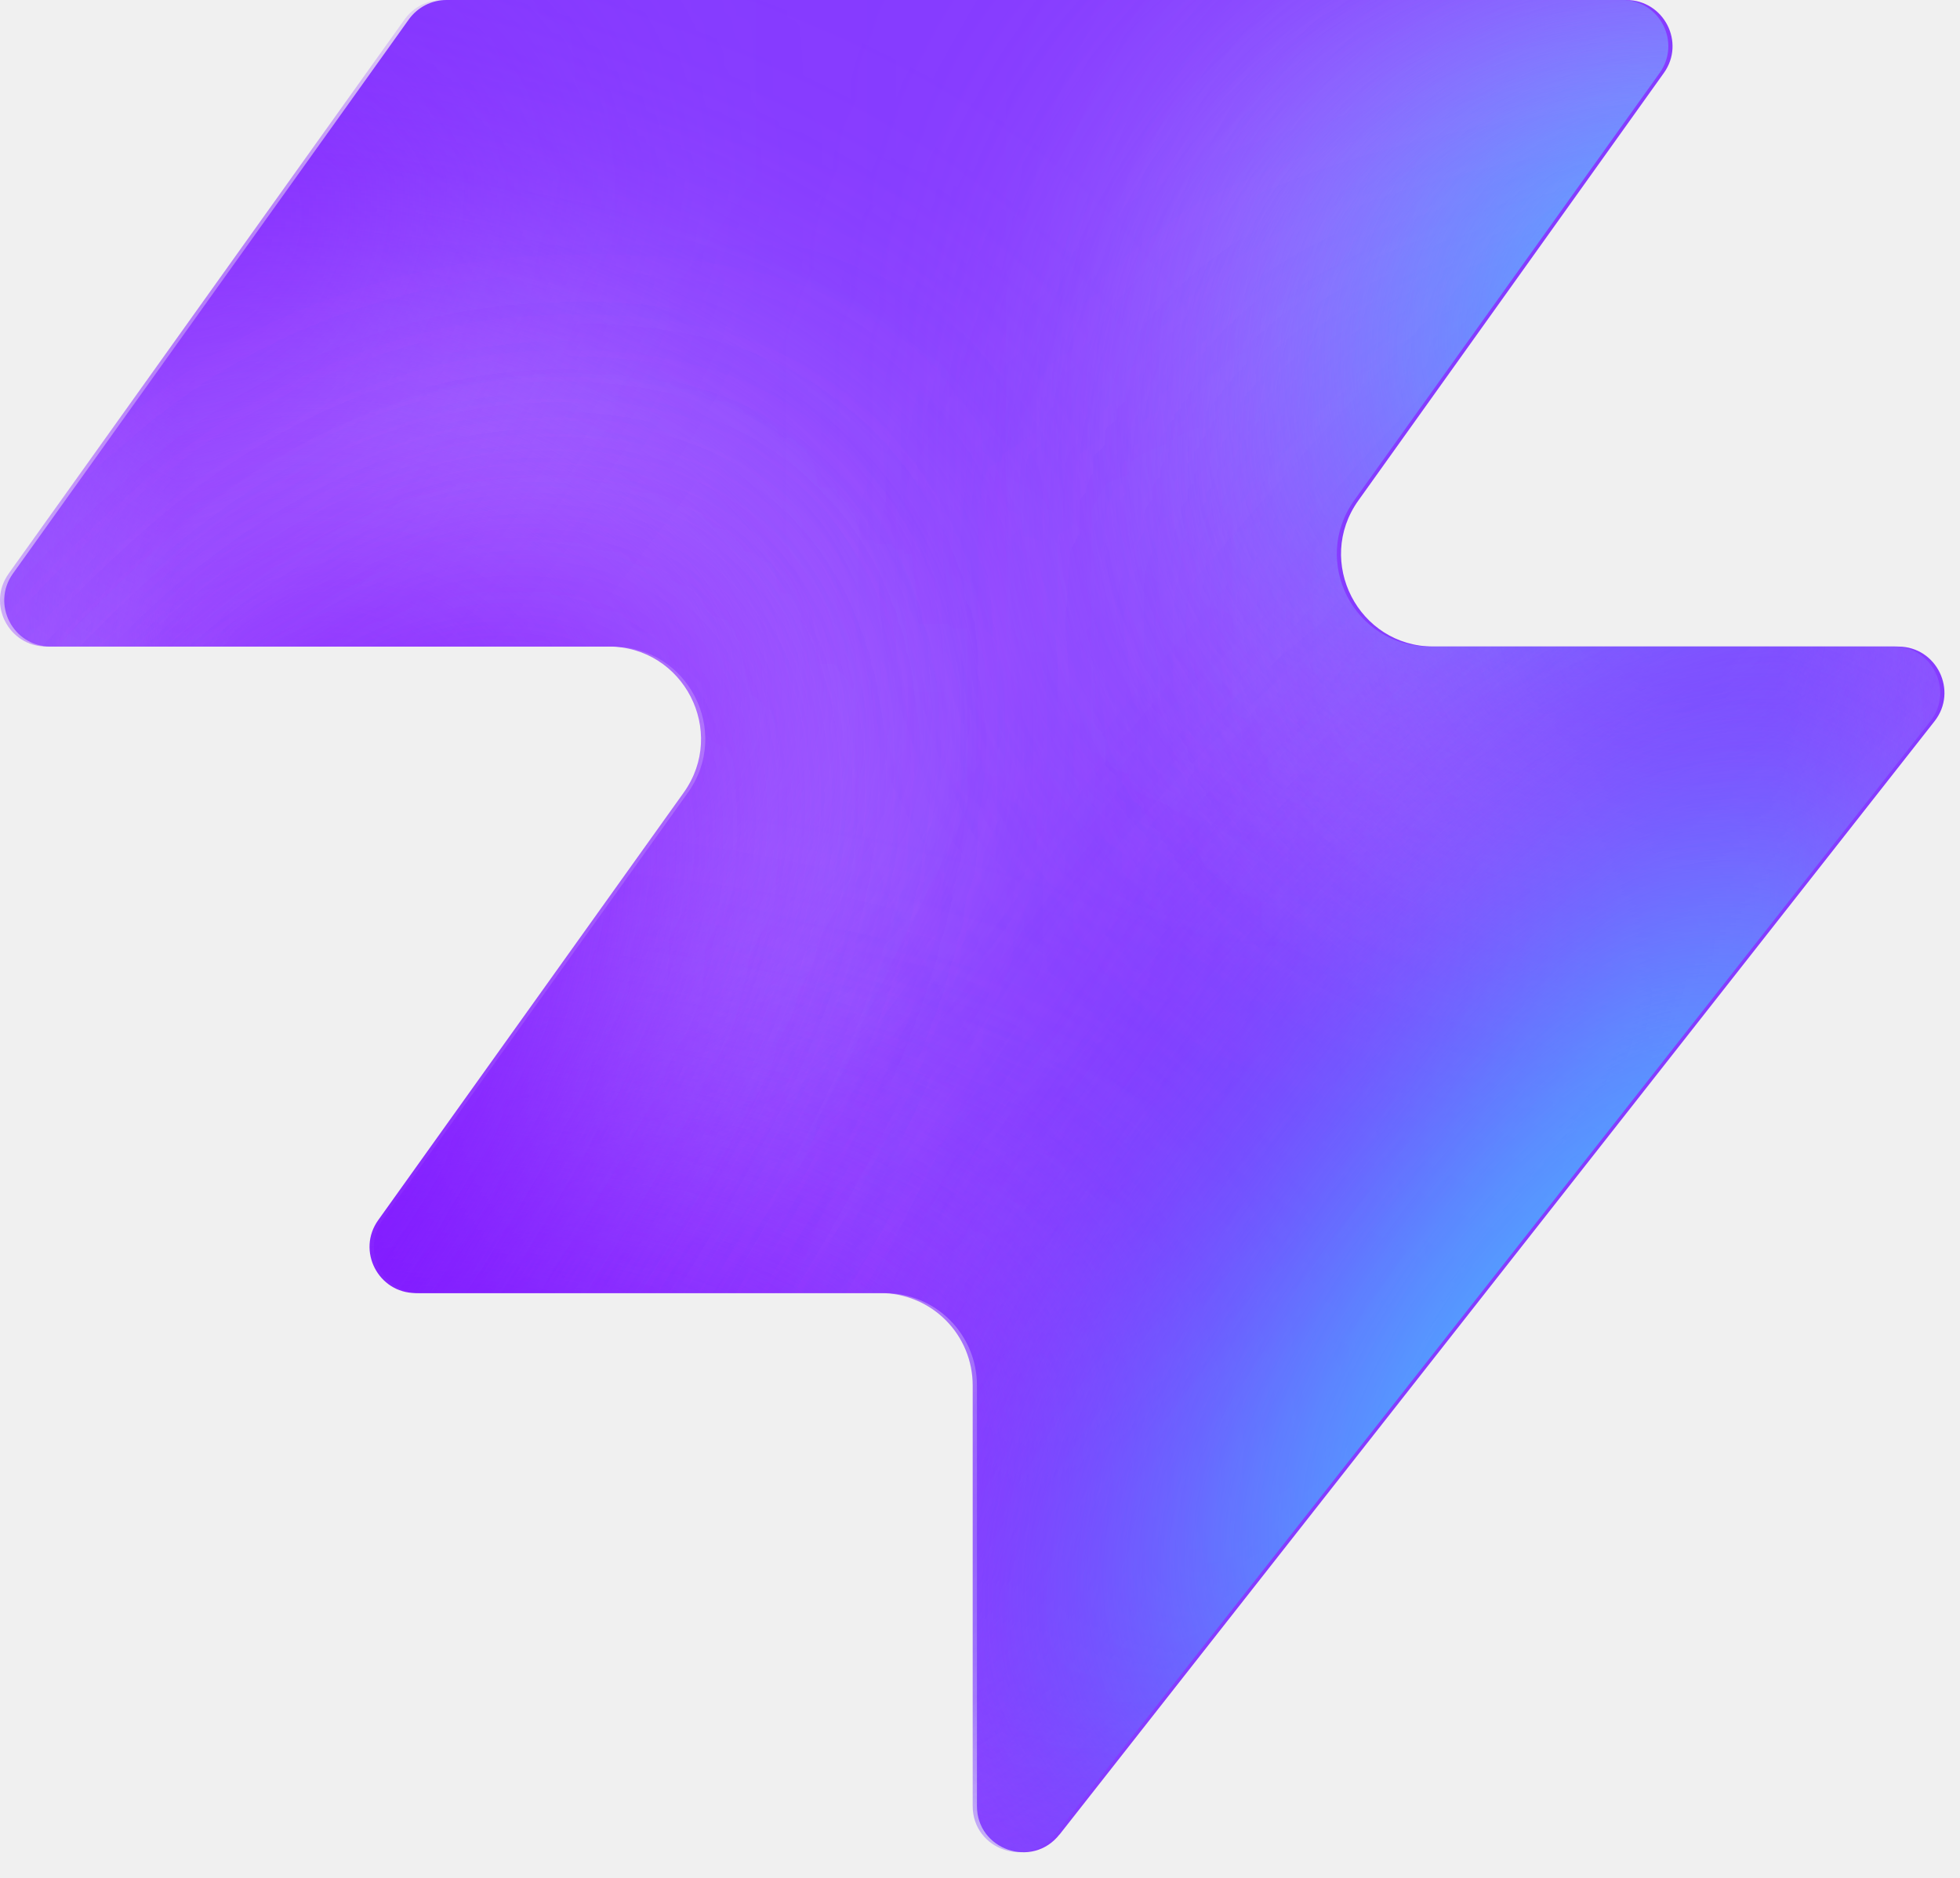
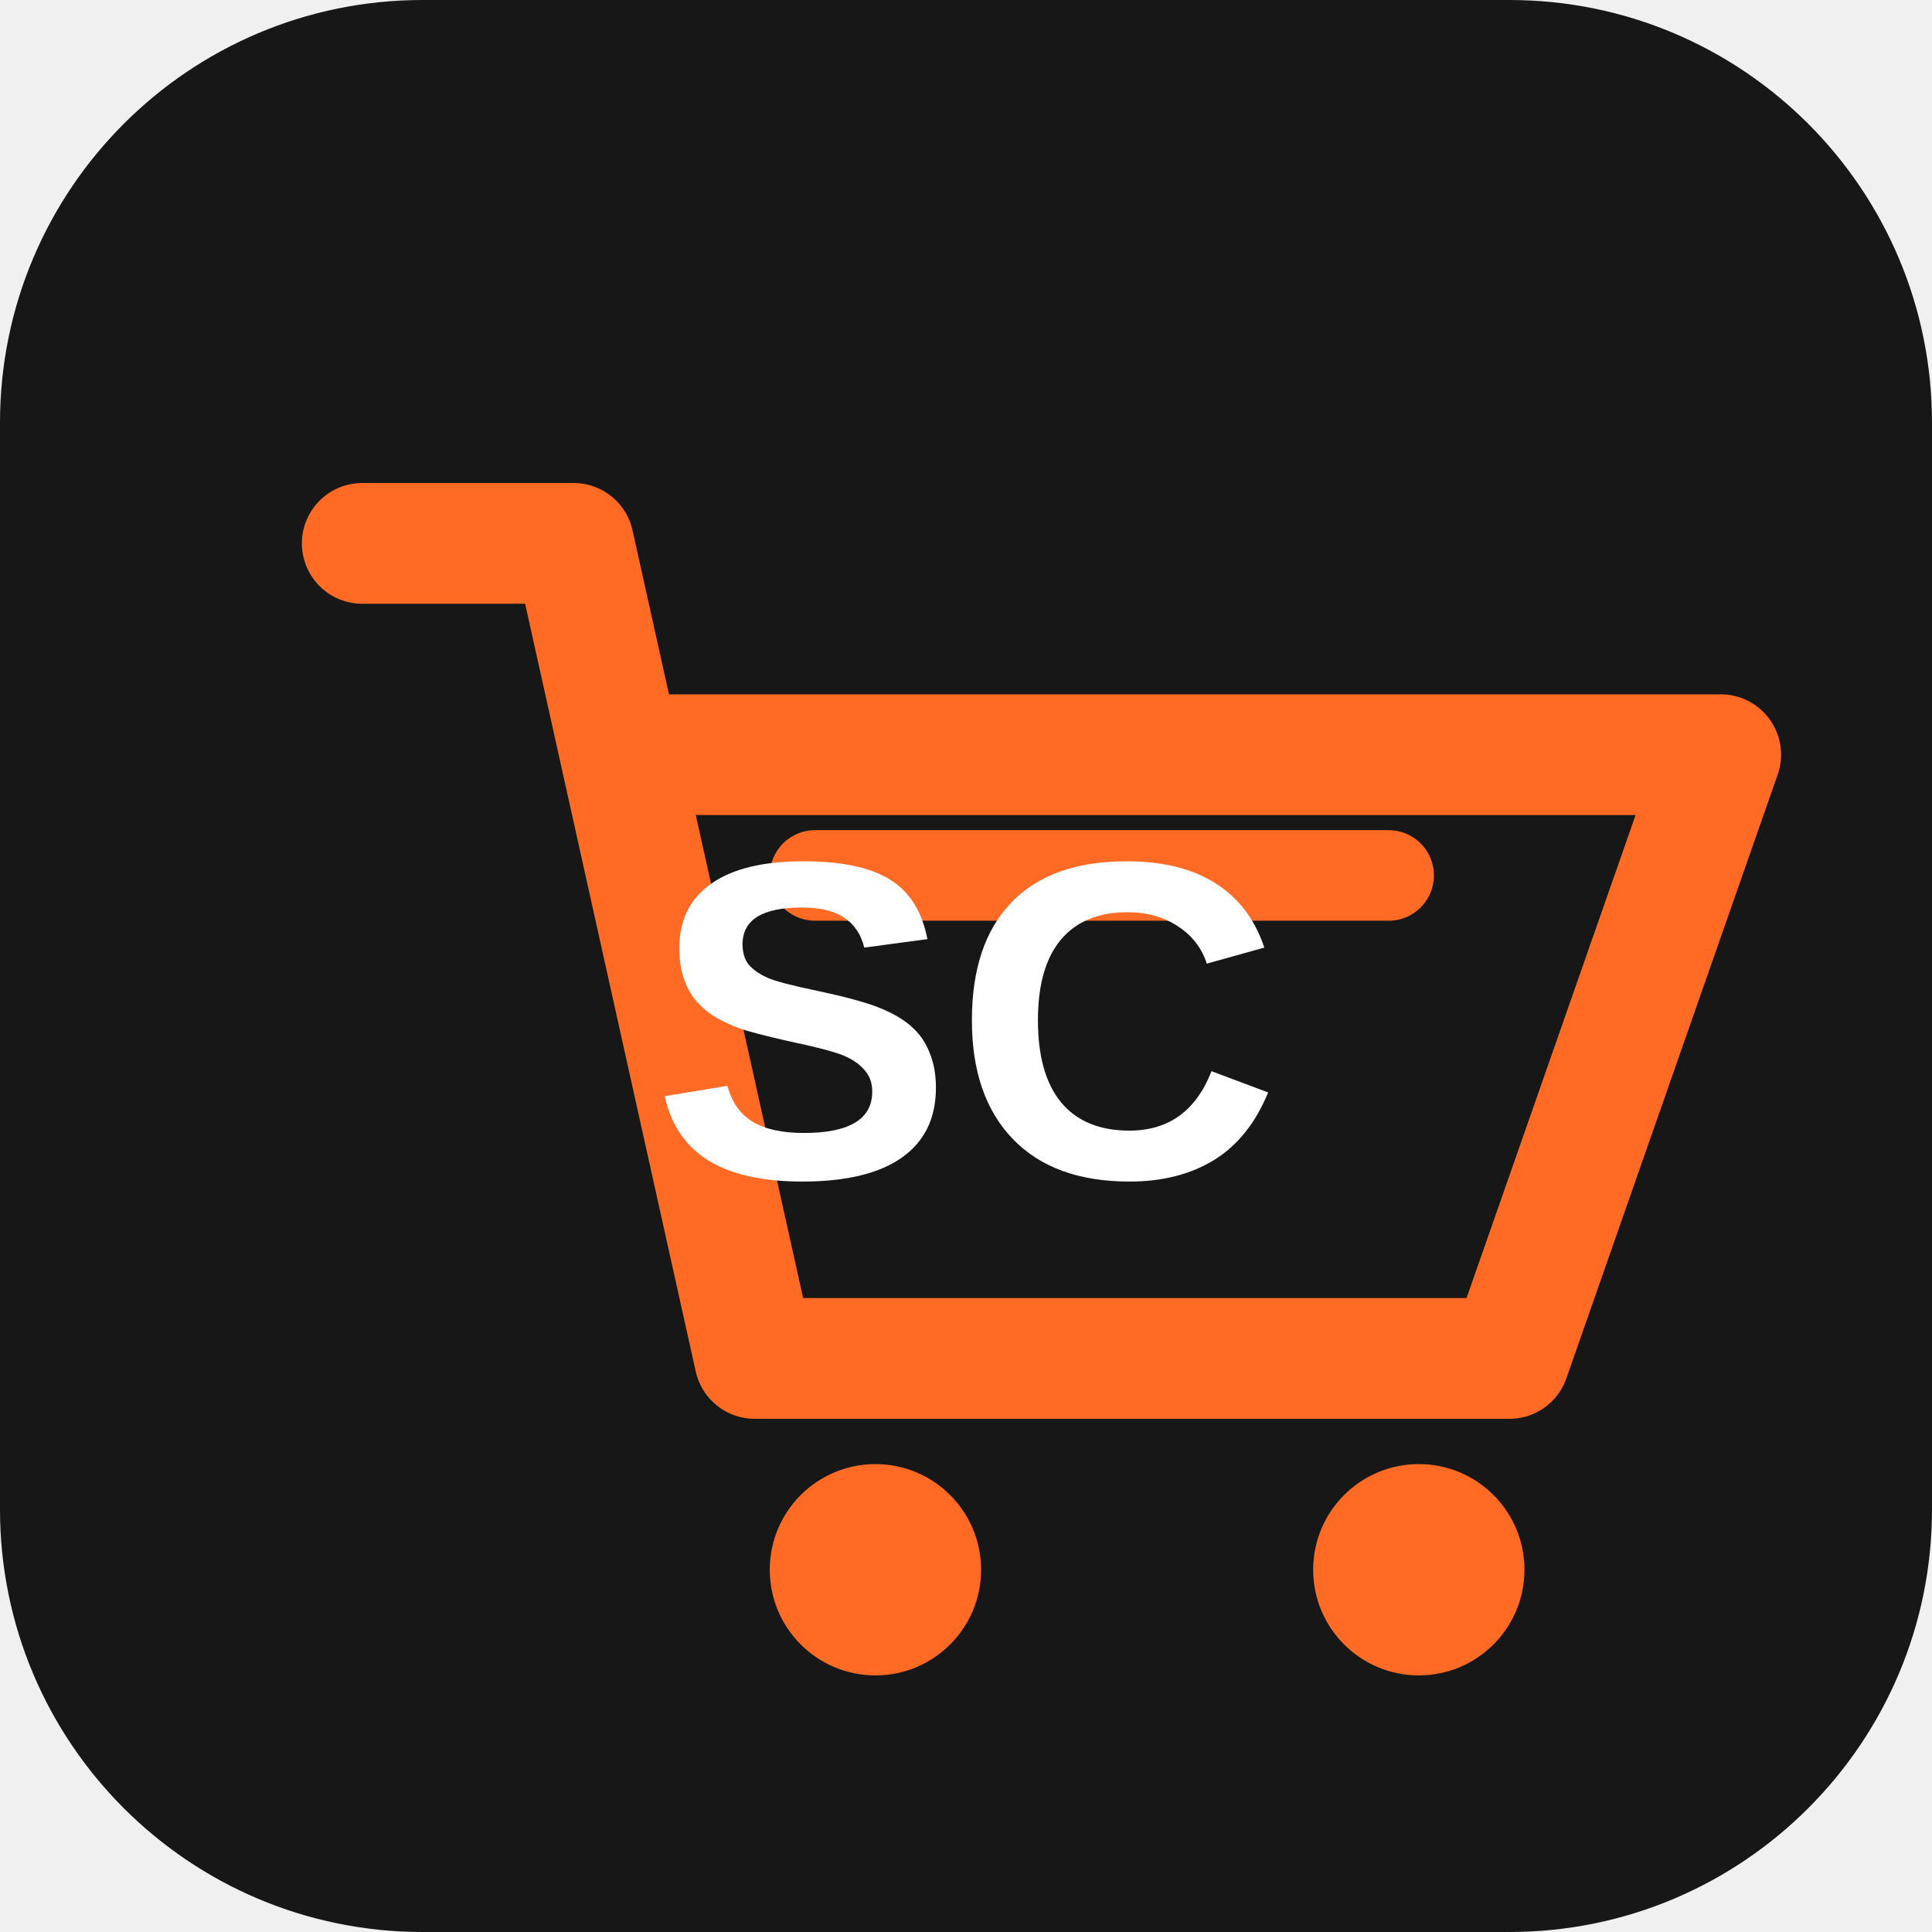
- <svg xmlns="http://www.w3.org/2000/svg" width="48" height="46" fill="none" viewBox="0 0 48 46">
-   <path fill="#863bff" d="M25.946 44.938c-.664.845-2.021.375-2.021-.698V33.937a2.26 2.26 0 0 0-2.262-2.262H10.287c-.92 0-1.456-1.04-.92-1.788l7.48-10.471c1.07-1.497 0-3.578-1.842-3.578H1.237c-.92 0-1.456-1.04-.92-1.788L10.013.474c.214-.297.556-.474.92-.474h28.894c.92 0 1.456 1.04.92 1.788l-7.48 10.471c-1.07 1.498 0 3.579 1.842 3.579h11.377c.943 0 1.473 1.088.89 1.83L25.947 44.94z" style="fill:#863bff;fill:color(display-p3 .525 .23 1);fill-opacity:1" />
-   <mask id="a" width="48" height="46" x="0" y="0" maskUnits="userSpaceOnUse" style="mask-type:alpha">
-     <path fill="#000" d="M25.842 44.938c-.664.844-2.021.375-2.021-.698V33.937a2.26 2.26 0 0 0-2.262-2.262H10.183c-.92 0-1.456-1.04-.92-1.788l7.48-10.471c1.07-1.498 0-3.579-1.842-3.579H1.133c-.92 0-1.456-1.04-.92-1.787L9.91.473c.214-.297.556-.474.92-.474h28.894c.92 0 1.456 1.04.92 1.788l-7.48 10.471c-1.07 1.498 0 3.578 1.842 3.578h11.377c.943 0 1.473 1.088.89 1.832L25.843 44.94z" style="fill:#000;fill-opacity:1" />
-   </mask>
-   <g mask="url(#a)">
-     <g filter="url(#b)">
-       <ellipse cx="5.508" cy="14.704" fill="#ede6ff" rx="5.508" ry="14.704" style="fill:#ede6ff;fill:color(display-p3 .927 .903 1);fill-opacity:1" transform="matrix(.00324 1 1 -.00324 -4.47 31.516)" />
-     </g>
-     <g filter="url(#c)">
-       <ellipse cx="10.399" cy="29.851" fill="#ede6ff" rx="10.399" ry="29.851" style="fill:#ede6ff;fill:color(display-p3 .927 .903 1);fill-opacity:1" transform="matrix(.00324 1 1 -.00324 -39.328 7.883)" />
-     </g>
-     <g filter="url(#d)">
-       <ellipse cx="5.508" cy="30.487" fill="#7e14ff" rx="5.508" ry="30.487" style="fill:#7e14ff;fill:color(display-p3 .492 .077 1);fill-opacity:1" transform="rotate(89.814 -25.913 -14.639)scale(1 -1)" />
-     </g>
-     <g filter="url(#e)">
-       <ellipse cx="5.508" cy="30.599" fill="#7e14ff" rx="5.508" ry="30.599" style="fill:#7e14ff;fill:color(display-p3 .492 .077 1);fill-opacity:1" transform="rotate(89.814 -32.644 -3.334)scale(1 -1)" />
-     </g>
-     <g filter="url(#f)">
-       <ellipse cx="5.508" cy="30.599" fill="#7e14ff" rx="5.508" ry="30.599" style="fill:#7e14ff;fill:color(display-p3 .492 .077 1);fill-opacity:1" transform="matrix(.00324 1 1 -.00324 -34.34 30.47)" />
-     </g>
-     <g filter="url(#g)">
-       <ellipse cx="14.072" cy="22.078" fill="#ede6ff" rx="14.072" ry="22.078" style="fill:#ede6ff;fill:color(display-p3 .927 .903 1);fill-opacity:1" transform="rotate(93.35 24.506 48.493)scale(-1 1)" />
-     </g>
-     <g filter="url(#h)">
-       <ellipse cx="3.47" cy="21.501" fill="#7e14ff" rx="3.47" ry="21.501" style="fill:#7e14ff;fill:color(display-p3 .492 .077 1);fill-opacity:1" transform="rotate(89.009 28.708 47.59)scale(-1 1)" />
-     </g>
-     <g filter="url(#i)">
-       <ellipse cx="3.47" cy="21.501" fill="#7e14ff" rx="3.47" ry="21.501" style="fill:#7e14ff;fill:color(display-p3 .492 .077 1);fill-opacity:1" transform="rotate(89.009 28.708 47.59)scale(-1 1)" />
-     </g>
-     <g filter="url(#j)">
-       <ellipse cx=".387" cy="8.972" fill="#7e14ff" rx="4.407" ry="29.108" style="fill:#7e14ff;fill:color(display-p3 .492 .077 1);fill-opacity:1" transform="rotate(39.51 .387 8.972)" />
-     </g>
-     <g filter="url(#k)">
-       <ellipse cx="47.523" cy="-6.092" fill="#7e14ff" rx="4.407" ry="29.108" style="fill:#7e14ff;fill:color(display-p3 .492 .077 1);fill-opacity:1" transform="rotate(37.892 47.523 -6.092)" />
-     </g>
-     <g filter="url(#l)">
-       <ellipse cx="41.412" cy="6.333" fill="#47bfff" rx="5.971" ry="9.665" style="fill:#47bfff;fill:color(display-p3 .28 .748 1);fill-opacity:1" transform="rotate(37.892 41.412 6.333)" />
-     </g>
-     <g filter="url(#m)">
-       <ellipse cx="-1.879" cy="38.332" fill="#7e14ff" rx="4.407" ry="29.108" style="fill:#7e14ff;fill:color(display-p3 .492 .077 1);fill-opacity:1" transform="rotate(37.892 -1.88 38.332)" />
-     </g>
-     <g filter="url(#n)">
-       <ellipse cx="-1.879" cy="38.332" fill="#7e14ff" rx="4.407" ry="29.108" style="fill:#7e14ff;fill:color(display-p3 .492 .077 1);fill-opacity:1" transform="rotate(37.892 -1.88 38.332)" />
-     </g>
-     <g filter="url(#o)">
-       <ellipse cx="35.651" cy="29.907" fill="#7e14ff" rx="4.407" ry="29.108" style="fill:#7e14ff;fill:color(display-p3 .492 .077 1);fill-opacity:1" transform="rotate(37.892 35.651 29.907)" />
-     </g>
-     <g filter="url(#p)">
-       <ellipse cx="38.418" cy="32.4" fill="#47bfff" rx="5.971" ry="15.297" style="fill:#47bfff;fill:color(display-p3 .28 .748 1);fill-opacity:1" transform="rotate(37.892 38.418 32.4)" />
-     </g>
-   </g>
-   <defs>
-     <filter id="b" width="60.045" height="41.654" x="-19.77" y="16.149" color-interpolation-filters="sRGB" filterUnits="userSpaceOnUse">
-       <feFlood flood-opacity="0" result="BackgroundImageFix" />
-       <feBlend in="SourceGraphic" in2="BackgroundImageFix" result="shape" />
-       <feGaussianBlur result="effect1_foregroundBlur_2002_17158" stdDeviation="7.659" />
-     </filter>
-     <filter id="c" width="90.34" height="51.437" x="-54.613" y="-7.533" color-interpolation-filters="sRGB" filterUnits="userSpaceOnUse">
-       <feFlood flood-opacity="0" result="BackgroundImageFix" />
-       <feBlend in="SourceGraphic" in2="BackgroundImageFix" result="shape" />
-       <feGaussianBlur result="effect1_foregroundBlur_2002_17158" stdDeviation="7.659" />
-     </filter>
-     <filter id="d" width="79.355" height="29.4" x="-49.64" y="2.03" color-interpolation-filters="sRGB" filterUnits="userSpaceOnUse">
-       <feFlood flood-opacity="0" result="BackgroundImageFix" />
-       <feBlend in="SourceGraphic" in2="BackgroundImageFix" result="shape" />
-       <feGaussianBlur result="effect1_foregroundBlur_2002_17158" stdDeviation="4.596" />
-     </filter>
-     <filter id="e" width="79.579" height="29.4" x="-45.045" y="20.029" color-interpolation-filters="sRGB" filterUnits="userSpaceOnUse">
-       <feFlood flood-opacity="0" result="BackgroundImageFix" />
-       <feBlend in="SourceGraphic" in2="BackgroundImageFix" result="shape" />
-       <feGaussianBlur result="effect1_foregroundBlur_2002_17158" stdDeviation="4.596" />
-     </filter>
-     <filter id="f" width="79.579" height="29.4" x="-43.513" y="21.178" color-interpolation-filters="sRGB" filterUnits="userSpaceOnUse">
-       <feFlood flood-opacity="0" result="BackgroundImageFix" />
-       <feBlend in="SourceGraphic" in2="BackgroundImageFix" result="shape" />
-       <feGaussianBlur result="effect1_foregroundBlur_2002_17158" stdDeviation="4.596" />
-     </filter>
-     <filter id="g" width="74.749" height="58.852" x="15.756" y="-17.901" color-interpolation-filters="sRGB" filterUnits="userSpaceOnUse">
-       <feFlood flood-opacity="0" result="BackgroundImageFix" />
-       <feBlend in="SourceGraphic" in2="BackgroundImageFix" result="shape" />
-       <feGaussianBlur result="effect1_foregroundBlur_2002_17158" stdDeviation="7.659" />
-     </filter>
-     <filter id="h" width="61.377" height="25.362" x="23.548" y="2.284" color-interpolation-filters="sRGB" filterUnits="userSpaceOnUse">
-       <feFlood flood-opacity="0" result="BackgroundImageFix" />
-       <feBlend in="SourceGraphic" in2="BackgroundImageFix" result="shape" />
-       <feGaussianBlur result="effect1_foregroundBlur_2002_17158" stdDeviation="4.596" />
-     </filter>
-     <filter id="i" width="61.377" height="25.362" x="23.548" y="2.284" color-interpolation-filters="sRGB" filterUnits="userSpaceOnUse">
-       <feFlood flood-opacity="0" result="BackgroundImageFix" />
-       <feBlend in="SourceGraphic" in2="BackgroundImageFix" result="shape" />
-       <feGaussianBlur result="effect1_foregroundBlur_2002_17158" stdDeviation="4.596" />
-     </filter>
-     <filter id="j" width="56.045" height="63.649" x="-27.636" y="-22.853" color-interpolation-filters="sRGB" filterUnits="userSpaceOnUse">
-       <feFlood flood-opacity="0" result="BackgroundImageFix" />
-       <feBlend in="SourceGraphic" in2="BackgroundImageFix" result="shape" />
-       <feGaussianBlur result="effect1_foregroundBlur_2002_17158" stdDeviation="4.596" />
-     </filter>
-     <filter id="k" width="54.814" height="64.646" x="20.116" y="-38.415" color-interpolation-filters="sRGB" filterUnits="userSpaceOnUse">
-       <feFlood flood-opacity="0" result="BackgroundImageFix" />
-       <feBlend in="SourceGraphic" in2="BackgroundImageFix" result="shape" />
-       <feGaussianBlur result="effect1_foregroundBlur_2002_17158" stdDeviation="4.596" />
-     </filter>
-     <filter id="l" width="33.541" height="35.313" x="24.641" y="-11.323" color-interpolation-filters="sRGB" filterUnits="userSpaceOnUse">
-       <feFlood flood-opacity="0" result="BackgroundImageFix" />
-       <feBlend in="SourceGraphic" in2="BackgroundImageFix" result="shape" />
-       <feGaussianBlur result="effect1_foregroundBlur_2002_17158" stdDeviation="4.596" />
-     </filter>
-     <filter id="m" width="54.814" height="64.646" x="-29.286" y="6.009" color-interpolation-filters="sRGB" filterUnits="userSpaceOnUse">
-       <feFlood flood-opacity="0" result="BackgroundImageFix" />
-       <feBlend in="SourceGraphic" in2="BackgroundImageFix" result="shape" />
-       <feGaussianBlur result="effect1_foregroundBlur_2002_17158" stdDeviation="4.596" />
-     </filter>
-     <filter id="n" width="54.814" height="64.646" x="-29.286" y="6.009" color-interpolation-filters="sRGB" filterUnits="userSpaceOnUse">
-       <feFlood flood-opacity="0" result="BackgroundImageFix" />
-       <feBlend in="SourceGraphic" in2="BackgroundImageFix" result="shape" />
-       <feGaussianBlur result="effect1_foregroundBlur_2002_17158" stdDeviation="4.596" />
-     </filter>
-     <filter id="o" width="54.814" height="64.646" x="8.244" y="-2.416" color-interpolation-filters="sRGB" filterUnits="userSpaceOnUse">
-       <feFlood flood-opacity="0" result="BackgroundImageFix" />
-       <feBlend in="SourceGraphic" in2="BackgroundImageFix" result="shape" />
-       <feGaussianBlur result="effect1_foregroundBlur_2002_17158" stdDeviation="4.596" />
-     </filter>
-     <filter id="p" width="39.409" height="43.623" x="18.713" y="10.588" color-interpolation-filters="sRGB" filterUnits="userSpaceOnUse">
-       <feFlood flood-opacity="0" result="BackgroundImageFix" />
-       <feBlend in="SourceGraphic" in2="BackgroundImageFix" result="shape" />
-       <feGaussianBlur result="effect1_foregroundBlur_2002_17158" stdDeviation="4.596" />
-     </filter>
-   </defs>
+ <svg xmlns="http://www.w3.org/2000/svg" viewBox="0 0 64 64">
+   <rect width="64" height="64" rx="14" fill="#171717" />
+   <path d="M12 18h7l6 27h25l7-20H22" fill="none" stroke="#ff6b24" stroke-width="4" stroke-linecap="round" stroke-linejoin="round" />
+   <circle cx="29" cy="52" r="3.5" fill="#ff6b24" />
+   <circle cx="47" cy="52" r="3.5" fill="#ff6b24" />
+   <path d="M27 29h19" stroke="#ff6b24" stroke-width="3" stroke-linecap="round" />
+   <text x="32" y="39" font-family="Arial,sans-serif" font-size="15" font-weight="bold" text-anchor="middle" fill="#ffffff">SC</text>
</svg>
